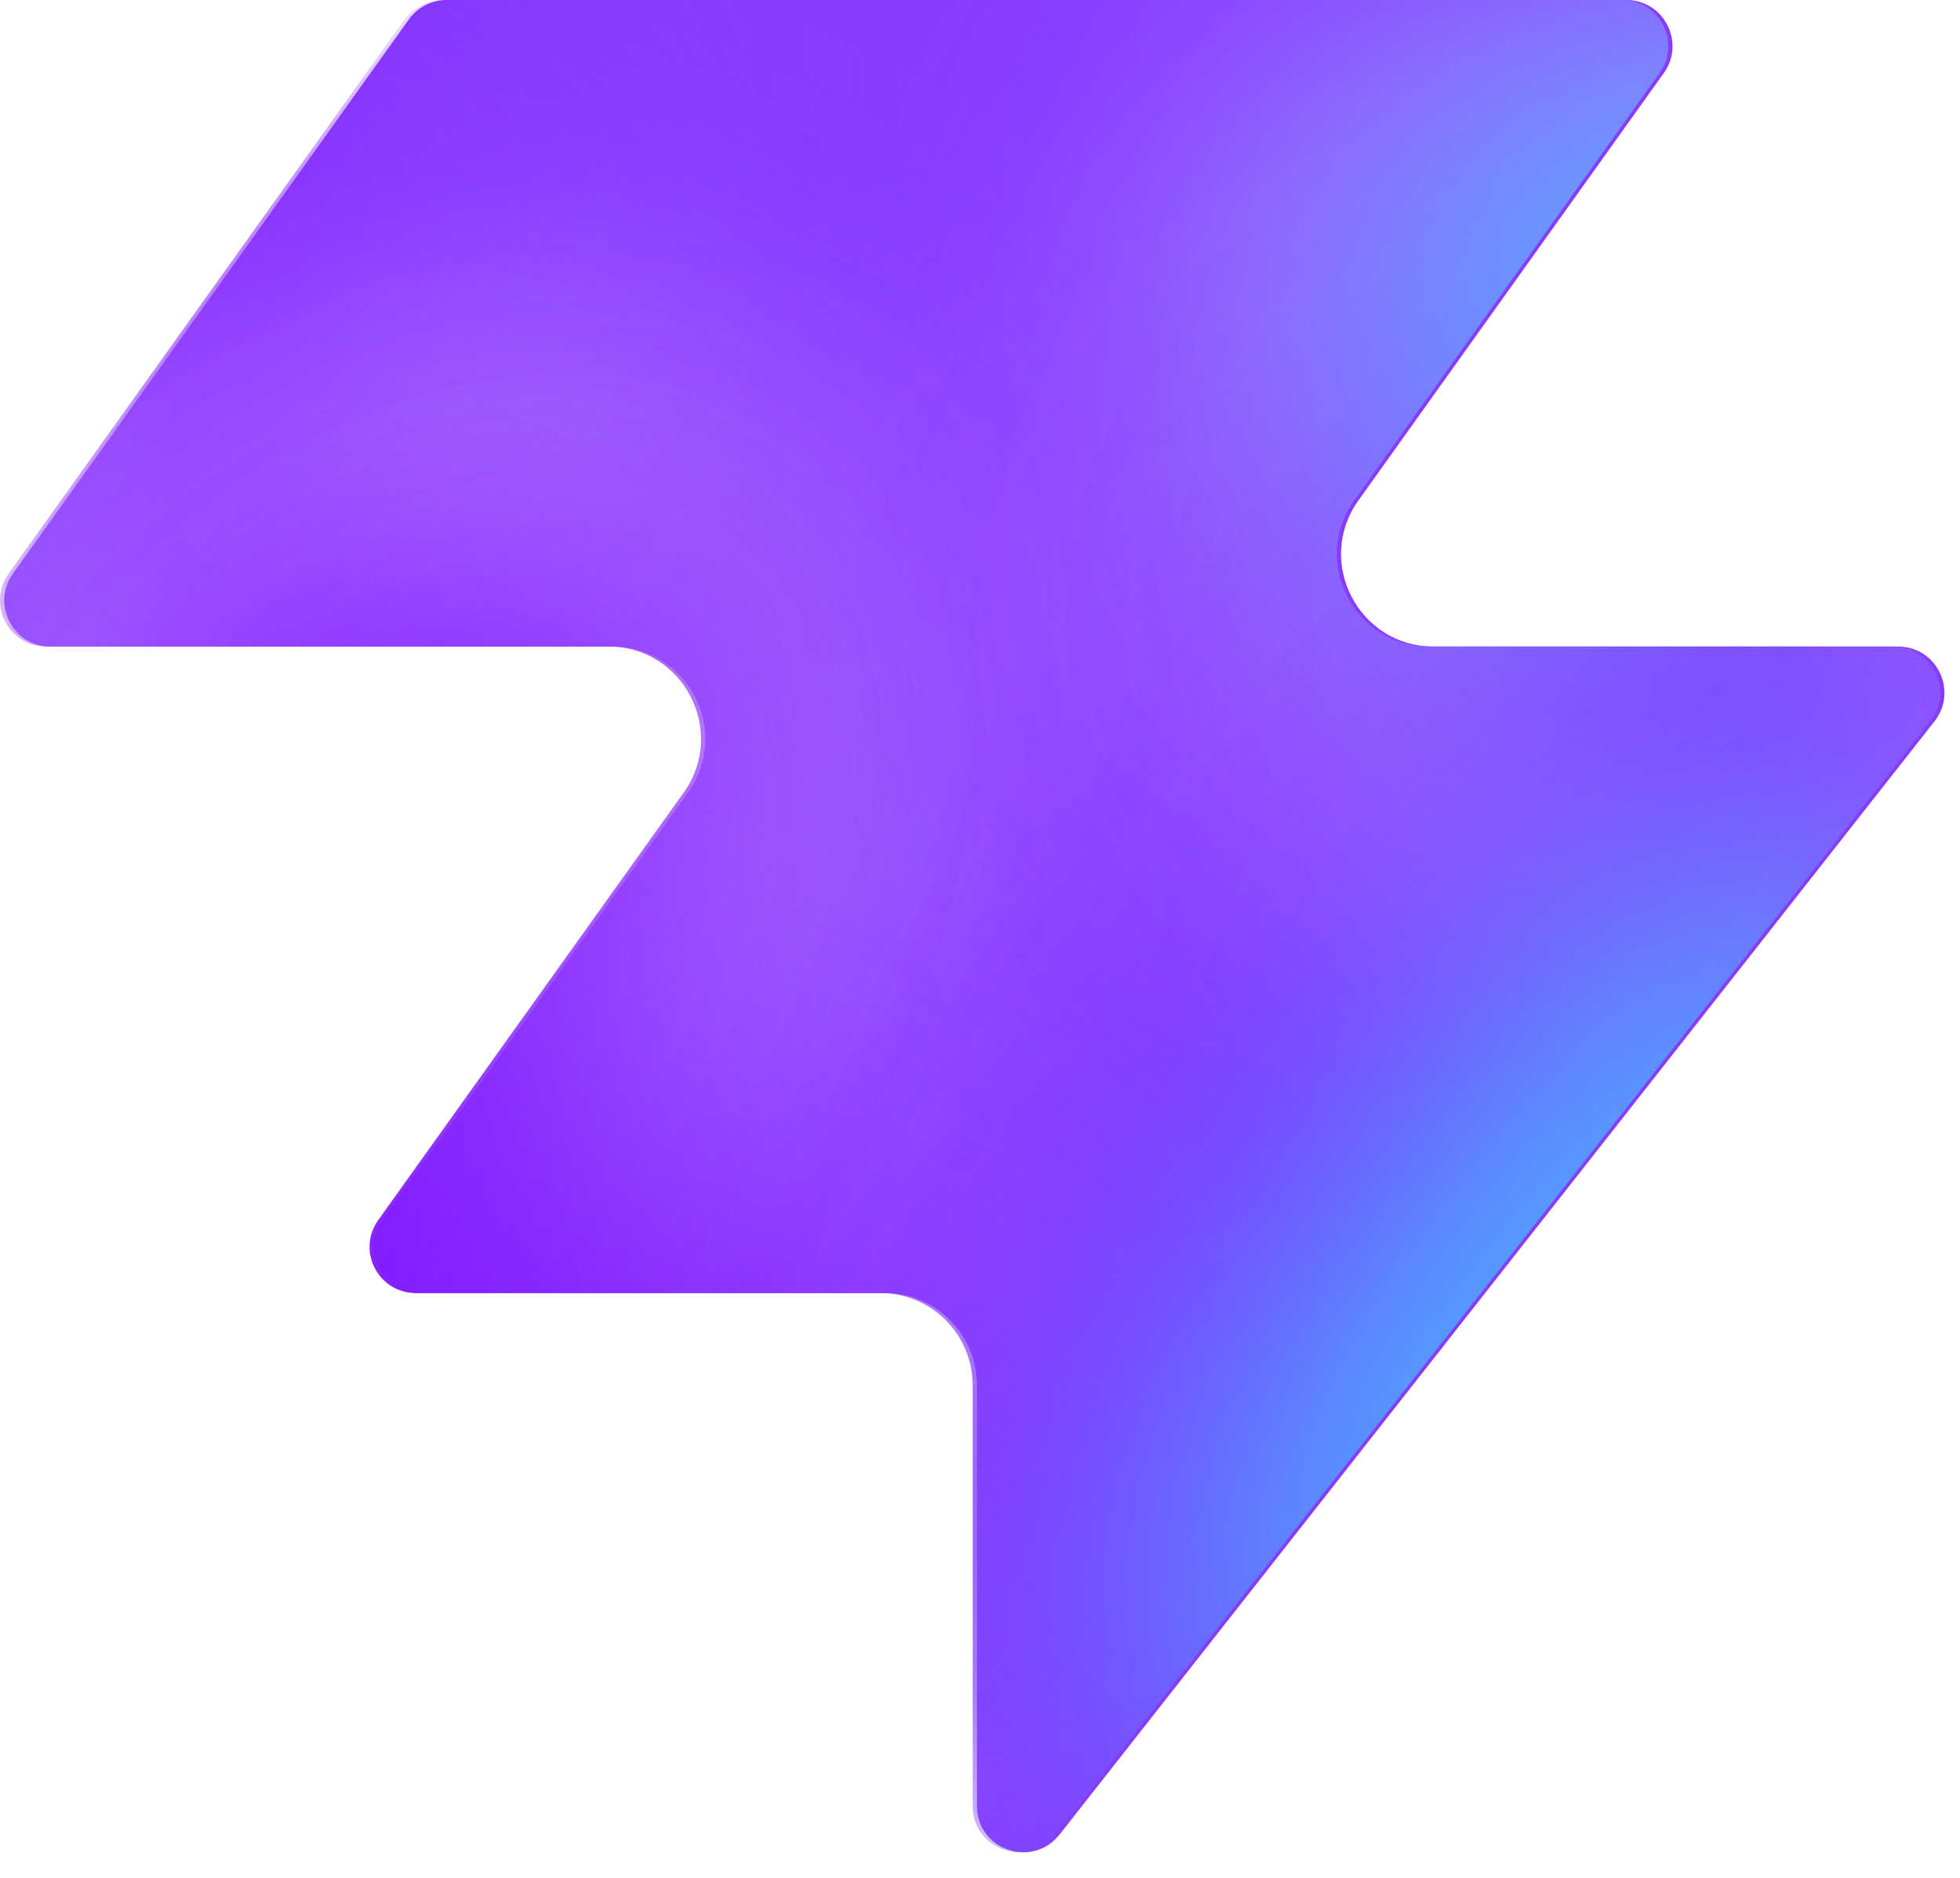
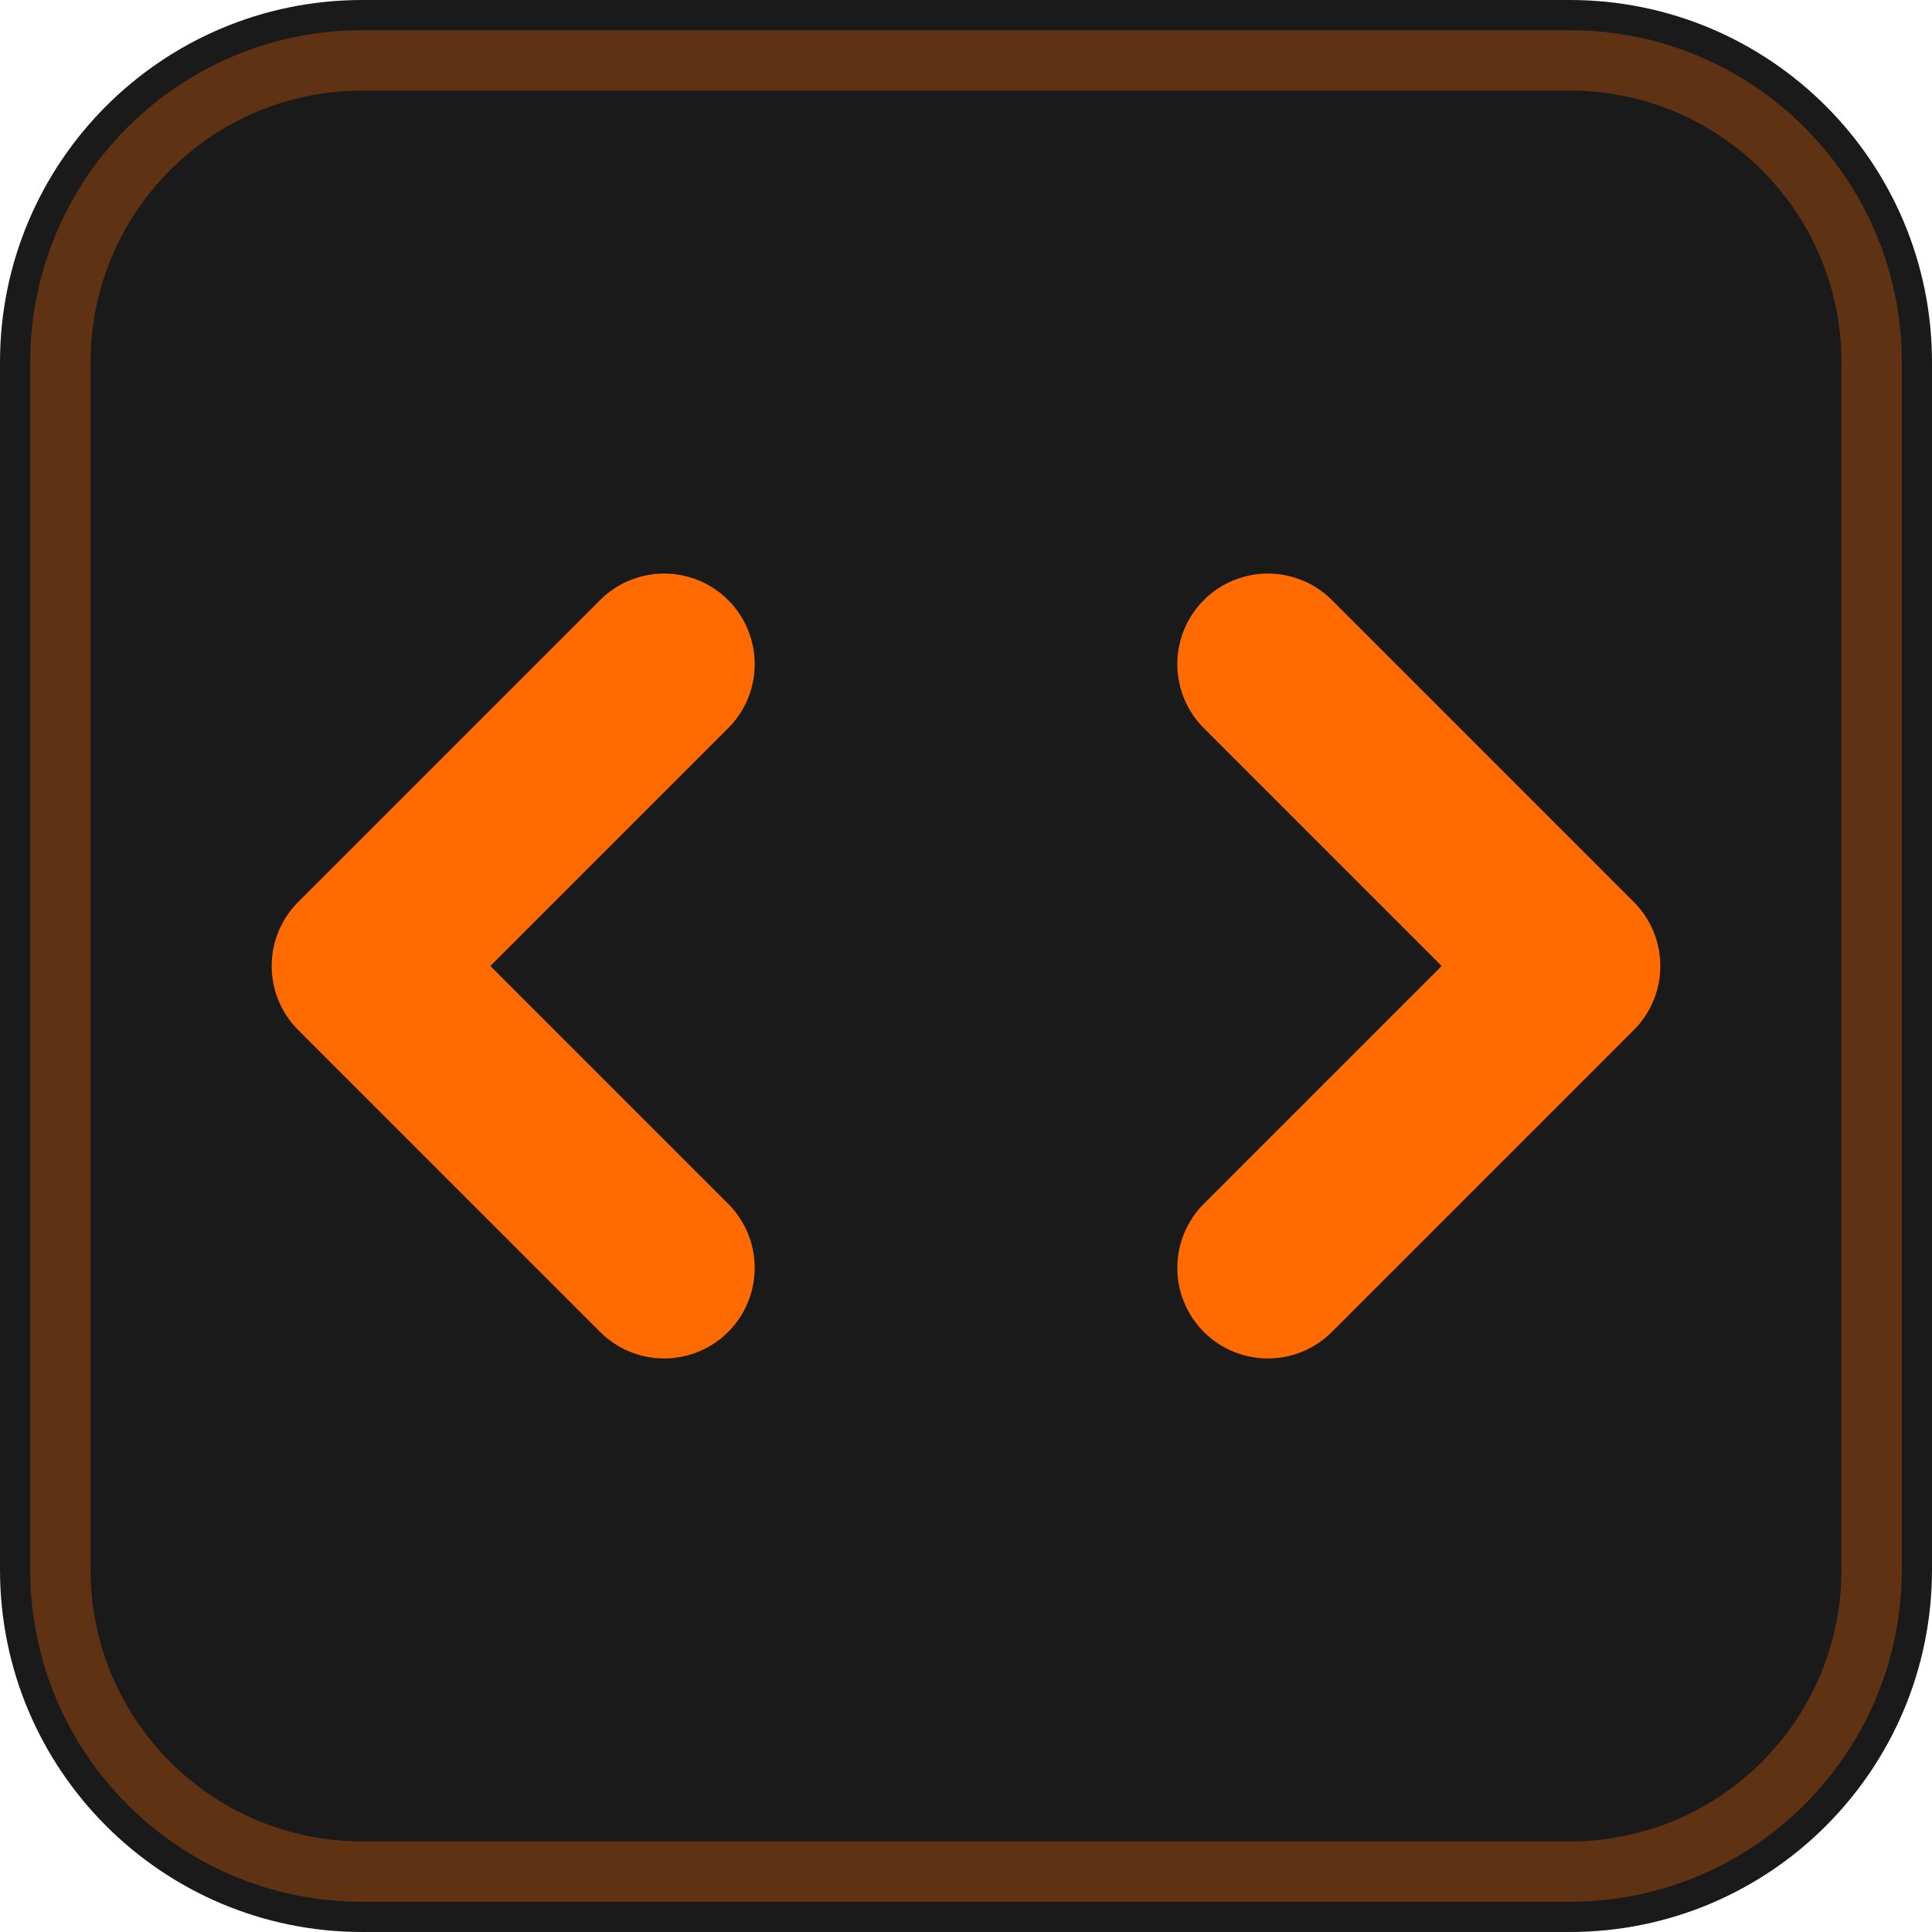
- <svg xmlns="http://www.w3.org/2000/svg" width="48" height="46" fill="none" viewBox="0 0 48 46">
-   <path fill="#863bff" d="M25.946 44.938c-.664.845-2.021.375-2.021-.698V33.937a2.26 2.26 0 0 0-2.262-2.262H10.287c-.92 0-1.456-1.04-.92-1.788l7.48-10.471c1.07-1.497 0-3.578-1.842-3.578H1.237c-.92 0-1.456-1.04-.92-1.788L10.013.474c.214-.297.556-.474.92-.474h28.894c.92 0 1.456 1.04.92 1.788l-7.48 10.471c-1.07 1.498 0 3.579 1.842 3.579h11.377c.943 0 1.473 1.088.89 1.83L25.947 44.94z" style="fill:#863bff;fill:color(display-p3 .525 .23 1);fill-opacity:1" />
-   <mask id="a" width="48" height="46" x="0" y="0" maskUnits="userSpaceOnUse" style="mask-type:alpha">
-     <path fill="#000" d="M25.842 44.938c-.664.844-2.021.375-2.021-.698V33.937a2.26 2.26 0 0 0-2.262-2.262H10.183c-.92 0-1.456-1.04-.92-1.788l7.48-10.471c1.07-1.498 0-3.579-1.842-3.579H1.133c-.92 0-1.456-1.04-.92-1.787L9.91.473c.214-.297.556-.474.92-.474h28.894c.92 0 1.456 1.04.92 1.788l-7.48 10.471c-1.07 1.498 0 3.578 1.842 3.578h11.377c.943 0 1.473 1.088.89 1.832L25.843 44.94z" style="fill:#000;fill-opacity:1" />
-   </mask>
-   <g mask="url(#a)">
-     <g filter="url(#b)">
-       <ellipse cx="5.508" cy="14.704" fill="#ede6ff" rx="5.508" ry="14.704" style="fill:#ede6ff;fill:color(display-p3 .927 .903 1);fill-opacity:1" transform="matrix(.00324 1 1 -.00324 -4.47 31.516)" />
-     </g>
-     <g filter="url(#c)">
-       <ellipse cx="10.399" cy="29.851" fill="#ede6ff" rx="10.399" ry="29.851" style="fill:#ede6ff;fill:color(display-p3 .927 .903 1);fill-opacity:1" transform="matrix(.00324 1 1 -.00324 -39.328 7.883)" />
-     </g>
-     <g filter="url(#d)">
-       <ellipse cx="5.508" cy="30.487" fill="#7e14ff" rx="5.508" ry="30.487" style="fill:#7e14ff;fill:color(display-p3 .492 .077 1);fill-opacity:1" transform="rotate(89.814 -25.913 -14.639)scale(1 -1)" />
-     </g>
-     <g filter="url(#e)">
-       <ellipse cx="5.508" cy="30.599" fill="#7e14ff" rx="5.508" ry="30.599" style="fill:#7e14ff;fill:color(display-p3 .492 .077 1);fill-opacity:1" transform="rotate(89.814 -32.644 -3.334)scale(1 -1)" />
-     </g>
-     <g filter="url(#f)">
-       <ellipse cx="5.508" cy="30.599" fill="#7e14ff" rx="5.508" ry="30.599" style="fill:#7e14ff;fill:color(display-p3 .492 .077 1);fill-opacity:1" transform="matrix(.00324 1 1 -.00324 -34.34 30.47)" />
-     </g>
-     <g filter="url(#g)">
-       <ellipse cx="14.072" cy="22.078" fill="#ede6ff" rx="14.072" ry="22.078" style="fill:#ede6ff;fill:color(display-p3 .927 .903 1);fill-opacity:1" transform="rotate(93.35 24.506 48.493)scale(-1 1)" />
-     </g>
-     <g filter="url(#h)">
-       <ellipse cx="3.47" cy="21.501" fill="#7e14ff" rx="3.47" ry="21.501" style="fill:#7e14ff;fill:color(display-p3 .492 .077 1);fill-opacity:1" transform="rotate(89.009 28.708 47.59)scale(-1 1)" />
-     </g>
-     <g filter="url(#i)">
-       <ellipse cx="3.47" cy="21.501" fill="#7e14ff" rx="3.47" ry="21.501" style="fill:#7e14ff;fill:color(display-p3 .492 .077 1);fill-opacity:1" transform="rotate(89.009 28.708 47.59)scale(-1 1)" />
-     </g>
-     <g filter="url(#j)">
-       <ellipse cx=".387" cy="8.972" fill="#7e14ff" rx="4.407" ry="29.108" style="fill:#7e14ff;fill:color(display-p3 .492 .077 1);fill-opacity:1" transform="rotate(39.51 .387 8.972)" />
-     </g>
-     <g filter="url(#k)">
-       <ellipse cx="47.523" cy="-6.092" fill="#7e14ff" rx="4.407" ry="29.108" style="fill:#7e14ff;fill:color(display-p3 .492 .077 1);fill-opacity:1" transform="rotate(37.892 47.523 -6.092)" />
-     </g>
-     <g filter="url(#l)">
-       <ellipse cx="41.412" cy="6.333" fill="#47bfff" rx="5.971" ry="9.665" style="fill:#47bfff;fill:color(display-p3 .28 .748 1);fill-opacity:1" transform="rotate(37.892 41.412 6.333)" />
-     </g>
-     <g filter="url(#m)">
-       <ellipse cx="-1.879" cy="38.332" fill="#7e14ff" rx="4.407" ry="29.108" style="fill:#7e14ff;fill:color(display-p3 .492 .077 1);fill-opacity:1" transform="rotate(37.892 -1.88 38.332)" />
-     </g>
-     <g filter="url(#n)">
-       <ellipse cx="-1.879" cy="38.332" fill="#7e14ff" rx="4.407" ry="29.108" style="fill:#7e14ff;fill:color(display-p3 .492 .077 1);fill-opacity:1" transform="rotate(37.892 -1.88 38.332)" />
-     </g>
-     <g filter="url(#o)">
-       <ellipse cx="35.651" cy="29.907" fill="#7e14ff" rx="4.407" ry="29.108" style="fill:#7e14ff;fill:color(display-p3 .492 .077 1);fill-opacity:1" transform="rotate(37.892 35.651 29.907)" />
-     </g>
-     <g filter="url(#p)">
-       <ellipse cx="38.418" cy="32.4" fill="#47bfff" rx="5.971" ry="15.297" style="fill:#47bfff;fill:color(display-p3 .28 .748 1);fill-opacity:1" transform="rotate(37.892 38.418 32.4)" />
-     </g>
-   </g>
-   <defs>
-     <filter id="b" width="60.045" height="41.654" x="-19.77" y="16.149" color-interpolation-filters="sRGB" filterUnits="userSpaceOnUse">
-       <feFlood flood-opacity="0" result="BackgroundImageFix" />
-       <feBlend in="SourceGraphic" in2="BackgroundImageFix" result="shape" />
-       <feGaussianBlur result="effect1_foregroundBlur_2002_17158" stdDeviation="7.659" />
-     </filter>
-     <filter id="c" width="90.34" height="51.437" x="-54.613" y="-7.533" color-interpolation-filters="sRGB" filterUnits="userSpaceOnUse">
-       <feFlood flood-opacity="0" result="BackgroundImageFix" />
-       <feBlend in="SourceGraphic" in2="BackgroundImageFix" result="shape" />
-       <feGaussianBlur result="effect1_foregroundBlur_2002_17158" stdDeviation="7.659" />
-     </filter>
-     <filter id="d" width="79.355" height="29.4" x="-49.64" y="2.03" color-interpolation-filters="sRGB" filterUnits="userSpaceOnUse">
-       <feFlood flood-opacity="0" result="BackgroundImageFix" />
-       <feBlend in="SourceGraphic" in2="BackgroundImageFix" result="shape" />
-       <feGaussianBlur result="effect1_foregroundBlur_2002_17158" stdDeviation="4.596" />
-     </filter>
-     <filter id="e" width="79.579" height="29.4" x="-45.045" y="20.029" color-interpolation-filters="sRGB" filterUnits="userSpaceOnUse">
-       <feFlood flood-opacity="0" result="BackgroundImageFix" />
-       <feBlend in="SourceGraphic" in2="BackgroundImageFix" result="shape" />
-       <feGaussianBlur result="effect1_foregroundBlur_2002_17158" stdDeviation="4.596" />
-     </filter>
-     <filter id="f" width="79.579" height="29.4" x="-43.513" y="21.178" color-interpolation-filters="sRGB" filterUnits="userSpaceOnUse">
-       <feFlood flood-opacity="0" result="BackgroundImageFix" />
-       <feBlend in="SourceGraphic" in2="BackgroundImageFix" result="shape" />
-       <feGaussianBlur result="effect1_foregroundBlur_2002_17158" stdDeviation="4.596" />
-     </filter>
-     <filter id="g" width="74.749" height="58.852" x="15.756" y="-17.901" color-interpolation-filters="sRGB" filterUnits="userSpaceOnUse">
-       <feFlood flood-opacity="0" result="BackgroundImageFix" />
-       <feBlend in="SourceGraphic" in2="BackgroundImageFix" result="shape" />
-       <feGaussianBlur result="effect1_foregroundBlur_2002_17158" stdDeviation="7.659" />
-     </filter>
-     <filter id="h" width="61.377" height="25.362" x="23.548" y="2.284" color-interpolation-filters="sRGB" filterUnits="userSpaceOnUse">
-       <feFlood flood-opacity="0" result="BackgroundImageFix" />
-       <feBlend in="SourceGraphic" in2="BackgroundImageFix" result="shape" />
-       <feGaussianBlur result="effect1_foregroundBlur_2002_17158" stdDeviation="4.596" />
-     </filter>
-     <filter id="i" width="61.377" height="25.362" x="23.548" y="2.284" color-interpolation-filters="sRGB" filterUnits="userSpaceOnUse">
-       <feFlood flood-opacity="0" result="BackgroundImageFix" />
-       <feBlend in="SourceGraphic" in2="BackgroundImageFix" result="shape" />
-       <feGaussianBlur result="effect1_foregroundBlur_2002_17158" stdDeviation="4.596" />
-     </filter>
-     <filter id="j" width="56.045" height="63.649" x="-27.636" y="-22.853" color-interpolation-filters="sRGB" filterUnits="userSpaceOnUse">
-       <feFlood flood-opacity="0" result="BackgroundImageFix" />
-       <feBlend in="SourceGraphic" in2="BackgroundImageFix" result="shape" />
-       <feGaussianBlur result="effect1_foregroundBlur_2002_17158" stdDeviation="4.596" />
-     </filter>
-     <filter id="k" width="54.814" height="64.646" x="20.116" y="-38.415" color-interpolation-filters="sRGB" filterUnits="userSpaceOnUse">
-       <feFlood flood-opacity="0" result="BackgroundImageFix" />
-       <feBlend in="SourceGraphic" in2="BackgroundImageFix" result="shape" />
-       <feGaussianBlur result="effect1_foregroundBlur_2002_17158" stdDeviation="4.596" />
-     </filter>
-     <filter id="l" width="33.541" height="35.313" x="24.641" y="-11.323" color-interpolation-filters="sRGB" filterUnits="userSpaceOnUse">
-       <feFlood flood-opacity="0" result="BackgroundImageFix" />
-       <feBlend in="SourceGraphic" in2="BackgroundImageFix" result="shape" />
-       <feGaussianBlur result="effect1_foregroundBlur_2002_17158" stdDeviation="4.596" />
-     </filter>
-     <filter id="m" width="54.814" height="64.646" x="-29.286" y="6.009" color-interpolation-filters="sRGB" filterUnits="userSpaceOnUse">
-       <feFlood flood-opacity="0" result="BackgroundImageFix" />
-       <feBlend in="SourceGraphic" in2="BackgroundImageFix" result="shape" />
-       <feGaussianBlur result="effect1_foregroundBlur_2002_17158" stdDeviation="4.596" />
-     </filter>
-     <filter id="n" width="54.814" height="64.646" x="-29.286" y="6.009" color-interpolation-filters="sRGB" filterUnits="userSpaceOnUse">
-       <feFlood flood-opacity="0" result="BackgroundImageFix" />
-       <feBlend in="SourceGraphic" in2="BackgroundImageFix" result="shape" />
-       <feGaussianBlur result="effect1_foregroundBlur_2002_17158" stdDeviation="4.596" />
-     </filter>
-     <filter id="o" width="54.814" height="64.646" x="8.244" y="-2.416" color-interpolation-filters="sRGB" filterUnits="userSpaceOnUse">
-       <feFlood flood-opacity="0" result="BackgroundImageFix" />
-       <feBlend in="SourceGraphic" in2="BackgroundImageFix" result="shape" />
-       <feGaussianBlur result="effect1_foregroundBlur_2002_17158" stdDeviation="4.596" />
-     </filter>
-     <filter id="p" width="39.409" height="43.623" x="18.713" y="10.588" color-interpolation-filters="sRGB" filterUnits="userSpaceOnUse">
-       <feFlood flood-opacity="0" result="BackgroundImageFix" />
-       <feBlend in="SourceGraphic" in2="BackgroundImageFix" result="shape" />
-       <feGaussianBlur result="effect1_foregroundBlur_2002_17158" stdDeviation="4.596" />
-     </filter>
-   </defs>
+ <svg xmlns="http://www.w3.org/2000/svg" width="64" height="64" viewBox="0 0 64 64" fill="none">
+   <rect width="64" height="64" rx="12" fill="#1A1A1A" />
+   <path d="M22 42L12 32L22 22M42 22L52 32L42 42" stroke="#FF6B00" stroke-width="6" stroke-linecap="round" stroke-linejoin="round" />
+   <rect x="2" y="2" width="60" height="60" rx="10" stroke="#FF6B00" stroke-width="2" opacity="0.3" />
</svg>
